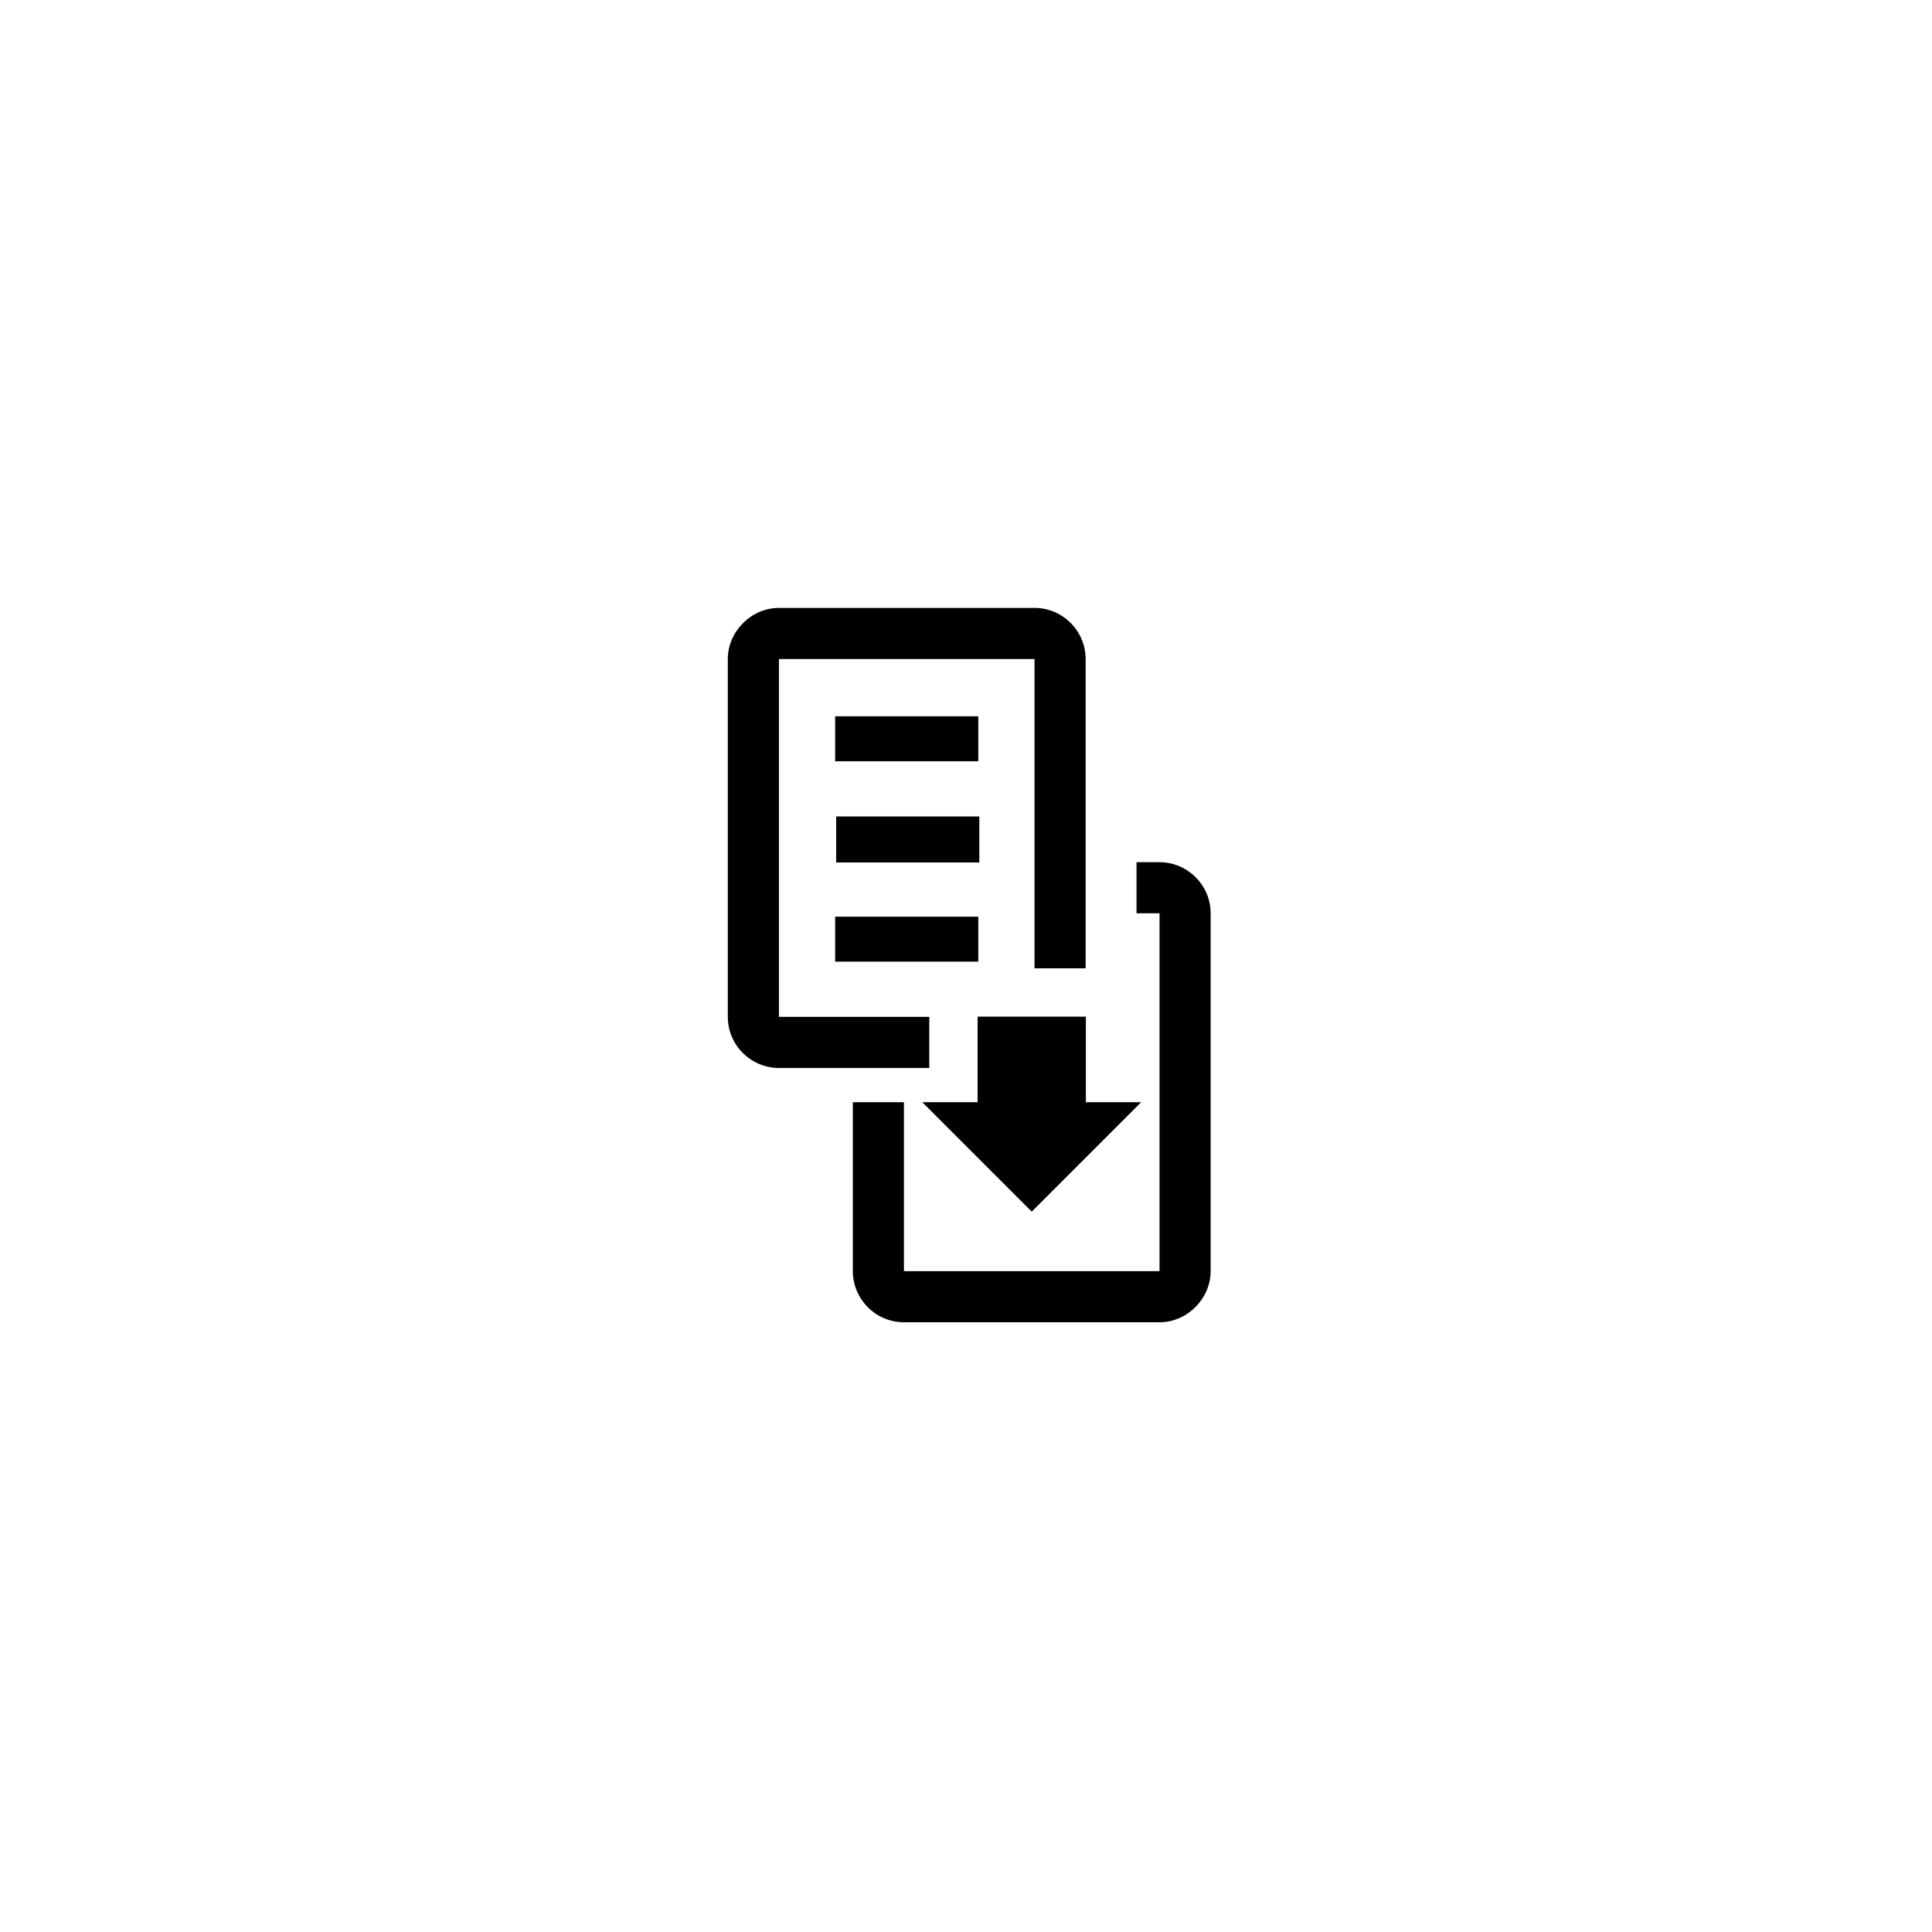
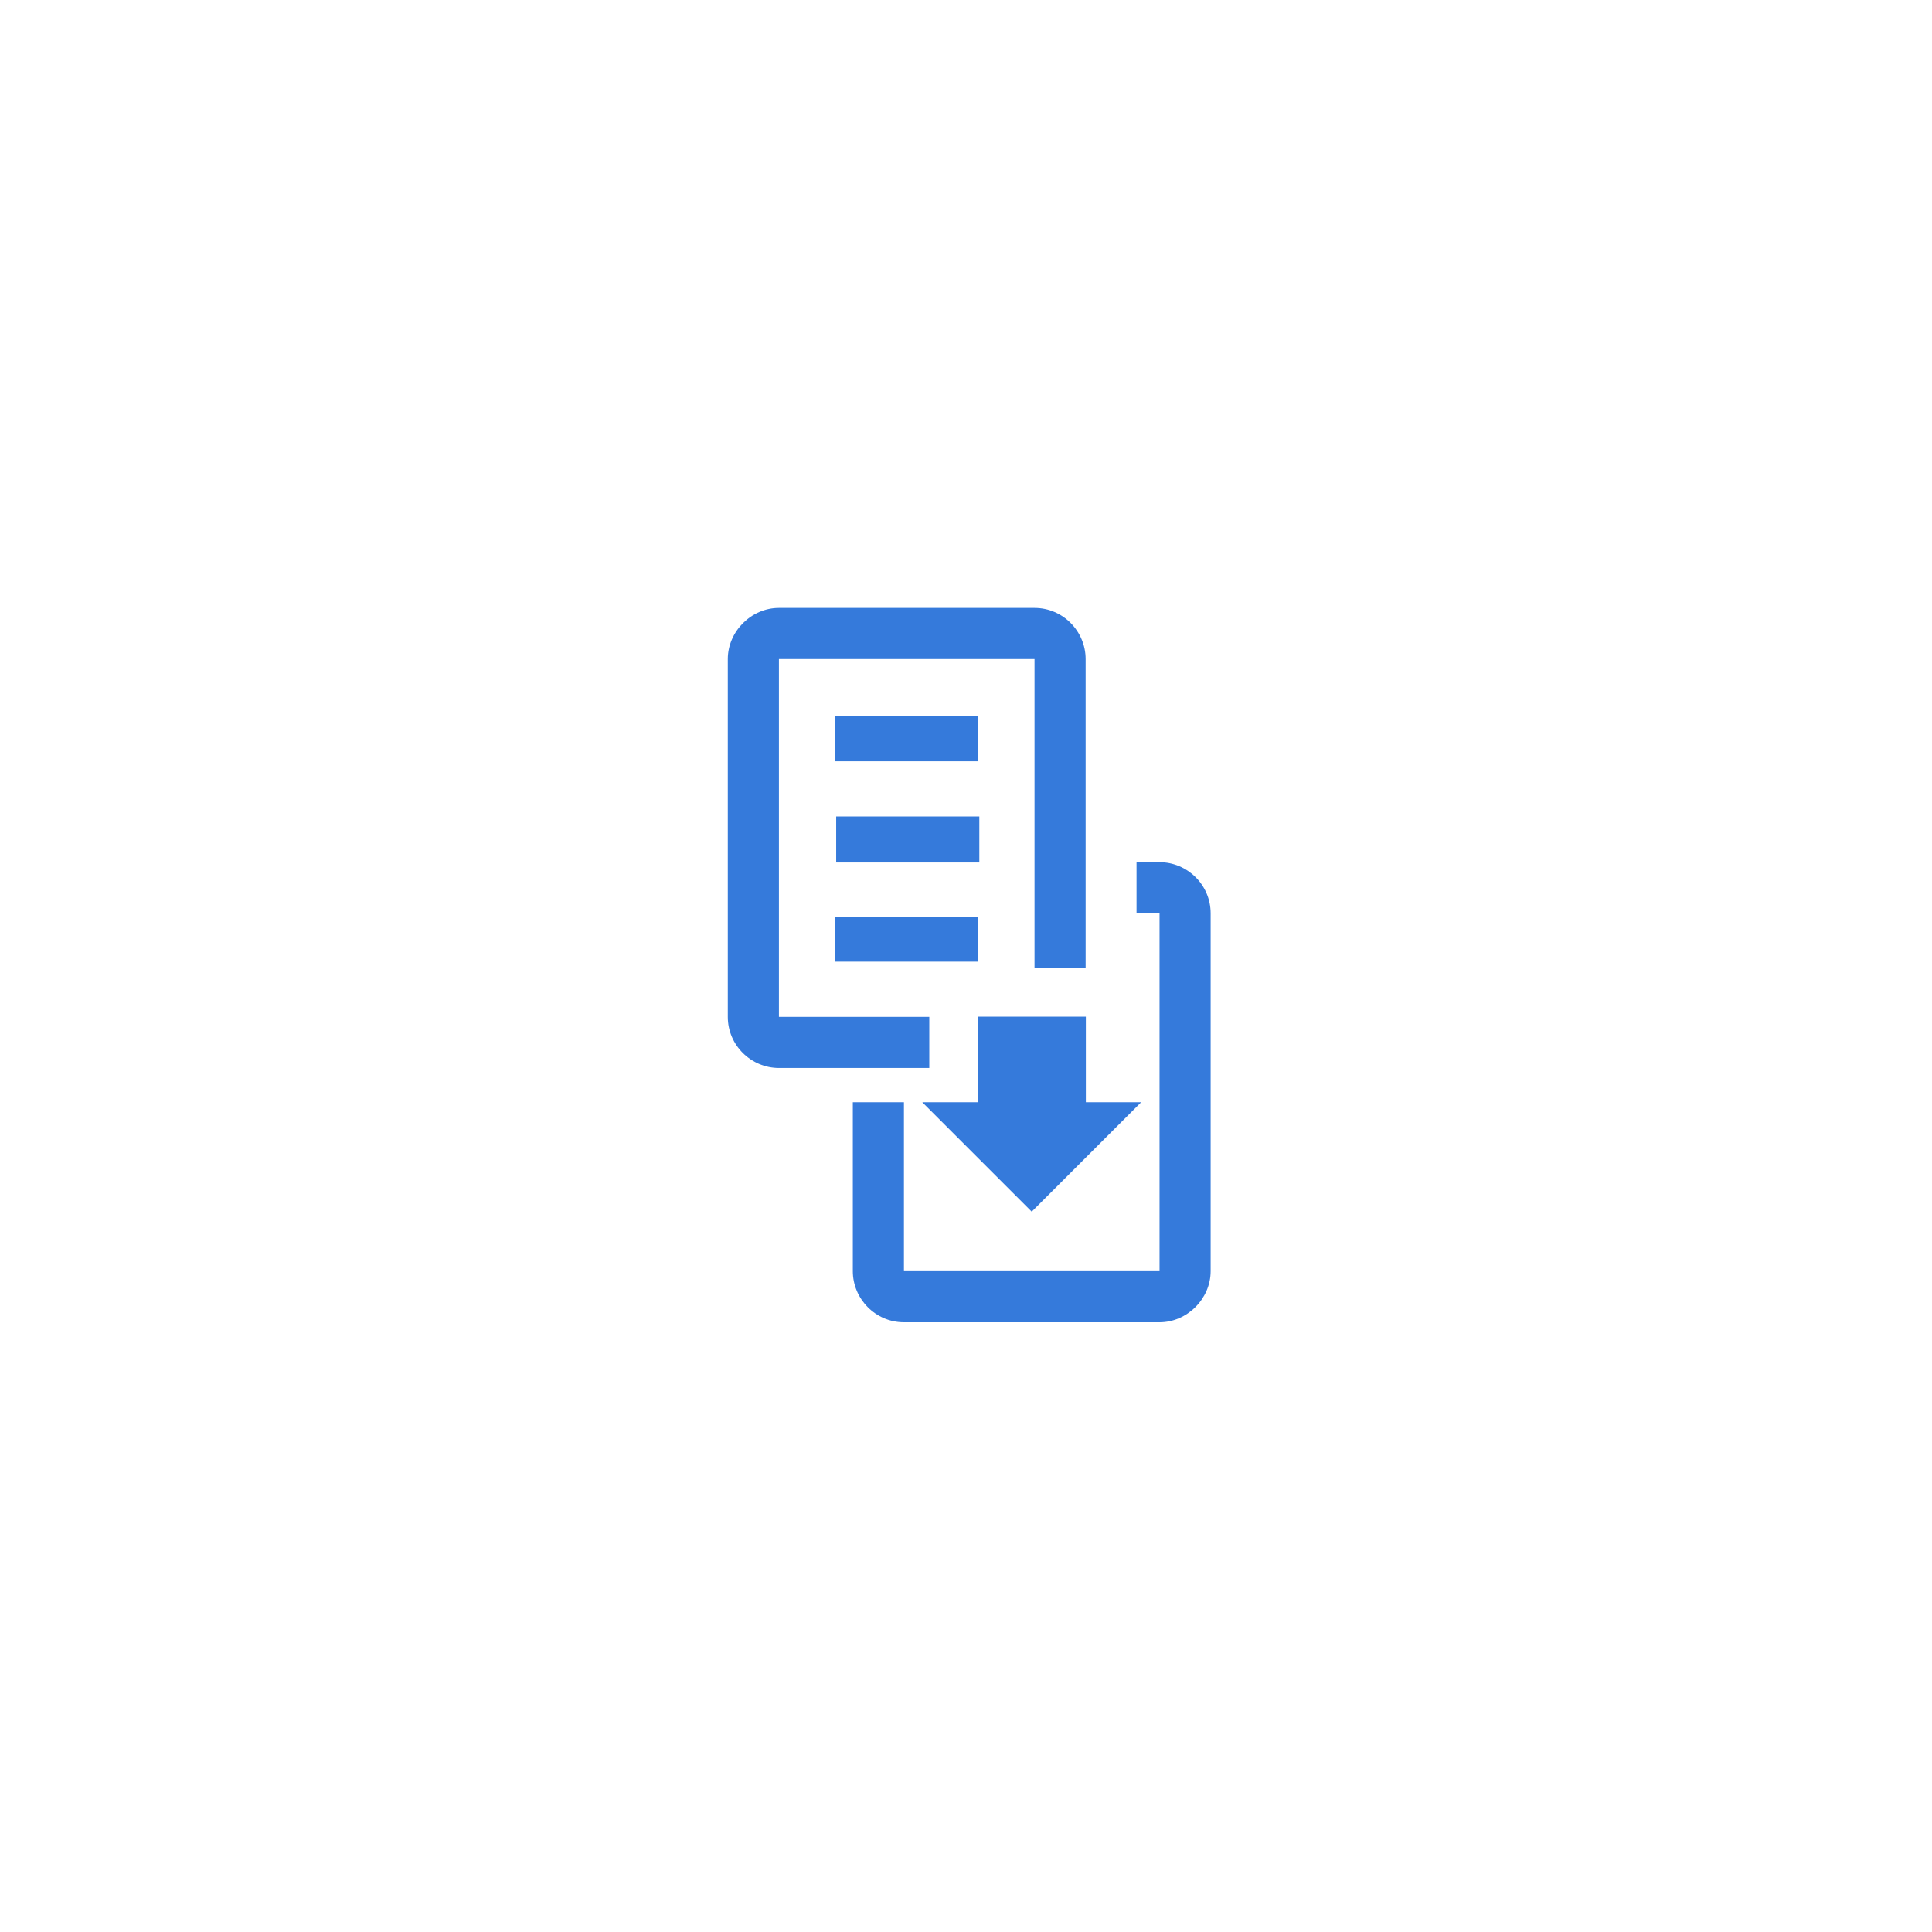
- <svg xmlns="http://www.w3.org/2000/svg" version="1.1" id="Laag_1" x="0px" y="0px" width="100.0px" height="100px" viewBox="0 0 283.46 283.46" enable-background="new 0 0 283.46 283.46" xml:space="preserve">
-   <polygon points="167.429,161.717 151.373,177.771 135.319,161.717 143.431,161.717 143.431,149.158 159.316,149.158   159.316,161.717 " />
+ <svg xmlns="http://www.w3.org/2000/svg" version="1.1" id="Laag_1" x="0px" y="0px" width="100px" height="100px" viewBox="0 0 100 100" enable-background="new 0 0 100 100" xml:space="preserve">
+   <polygon fill="#357ADB" points="59.066,57.051 53.402,62.715 47.738,57.051 50.6,57.051 50.6,52.621 56.204,52.621 56.204,57.051   " />
  <g>
-     <path d="M143.533,105.093h-21v6.6h21V105.093z M143.533,134.492h-21v6.601h21V134.492z M122.684,126.542h21v-6.75h-21V126.542z" />
+     <path fill="#357ADB" d="M50.637,37.075h-7.409v2.328h7.409V37.075z M50.637,47.446h-7.409v2.329h7.409V47.446z M43.281,44.642   h7.409v-2.381h-7.409V44.642z" />
  </g>
-   <path d="M151.783,142.072v-45.38h-37.5v52.5h22.061v7.5h-22.061c-4.051,0-7.5-3.3-7.5-7.5v-52.5c0-4.05,3.449-7.5,7.5-7.5h37.5  c4.199,0,7.5,3.45,7.5,7.5v45.38H151.783z" />
-   <path d="M132.624,161.717V186.5h37.5V134h-3.374v-7.5h3.374c4.051,0,7.5,3.301,7.5,7.5v52.5c0,4.051-3.449,7.5-7.5,7.5h-37.5  c-4.199,0-7.5-3.449-7.5-7.5v-24.783H132.624z" />
+   <path fill="#357ADB" d="M53.547,50.121V34.111H40.317v18.521H48.1v2.646h-7.783c-1.429,0-2.646-1.164-2.646-2.646V34.111  c0-1.429,1.217-2.646,2.646-2.646h13.229c1.48,0,2.646,1.217,2.646,2.646v16.009H53.547z" />
+   <path fill="#357ADB" d="M46.788,57.051v8.743h13.23V47.273h-1.191v-2.646h1.191c1.429,0,2.645,1.165,2.645,2.646v18.521  c0,1.429-1.216,2.646-2.645,2.646h-13.23c-1.481,0-2.646-1.217-2.646-2.646v-8.743H46.788z" />
</svg>
